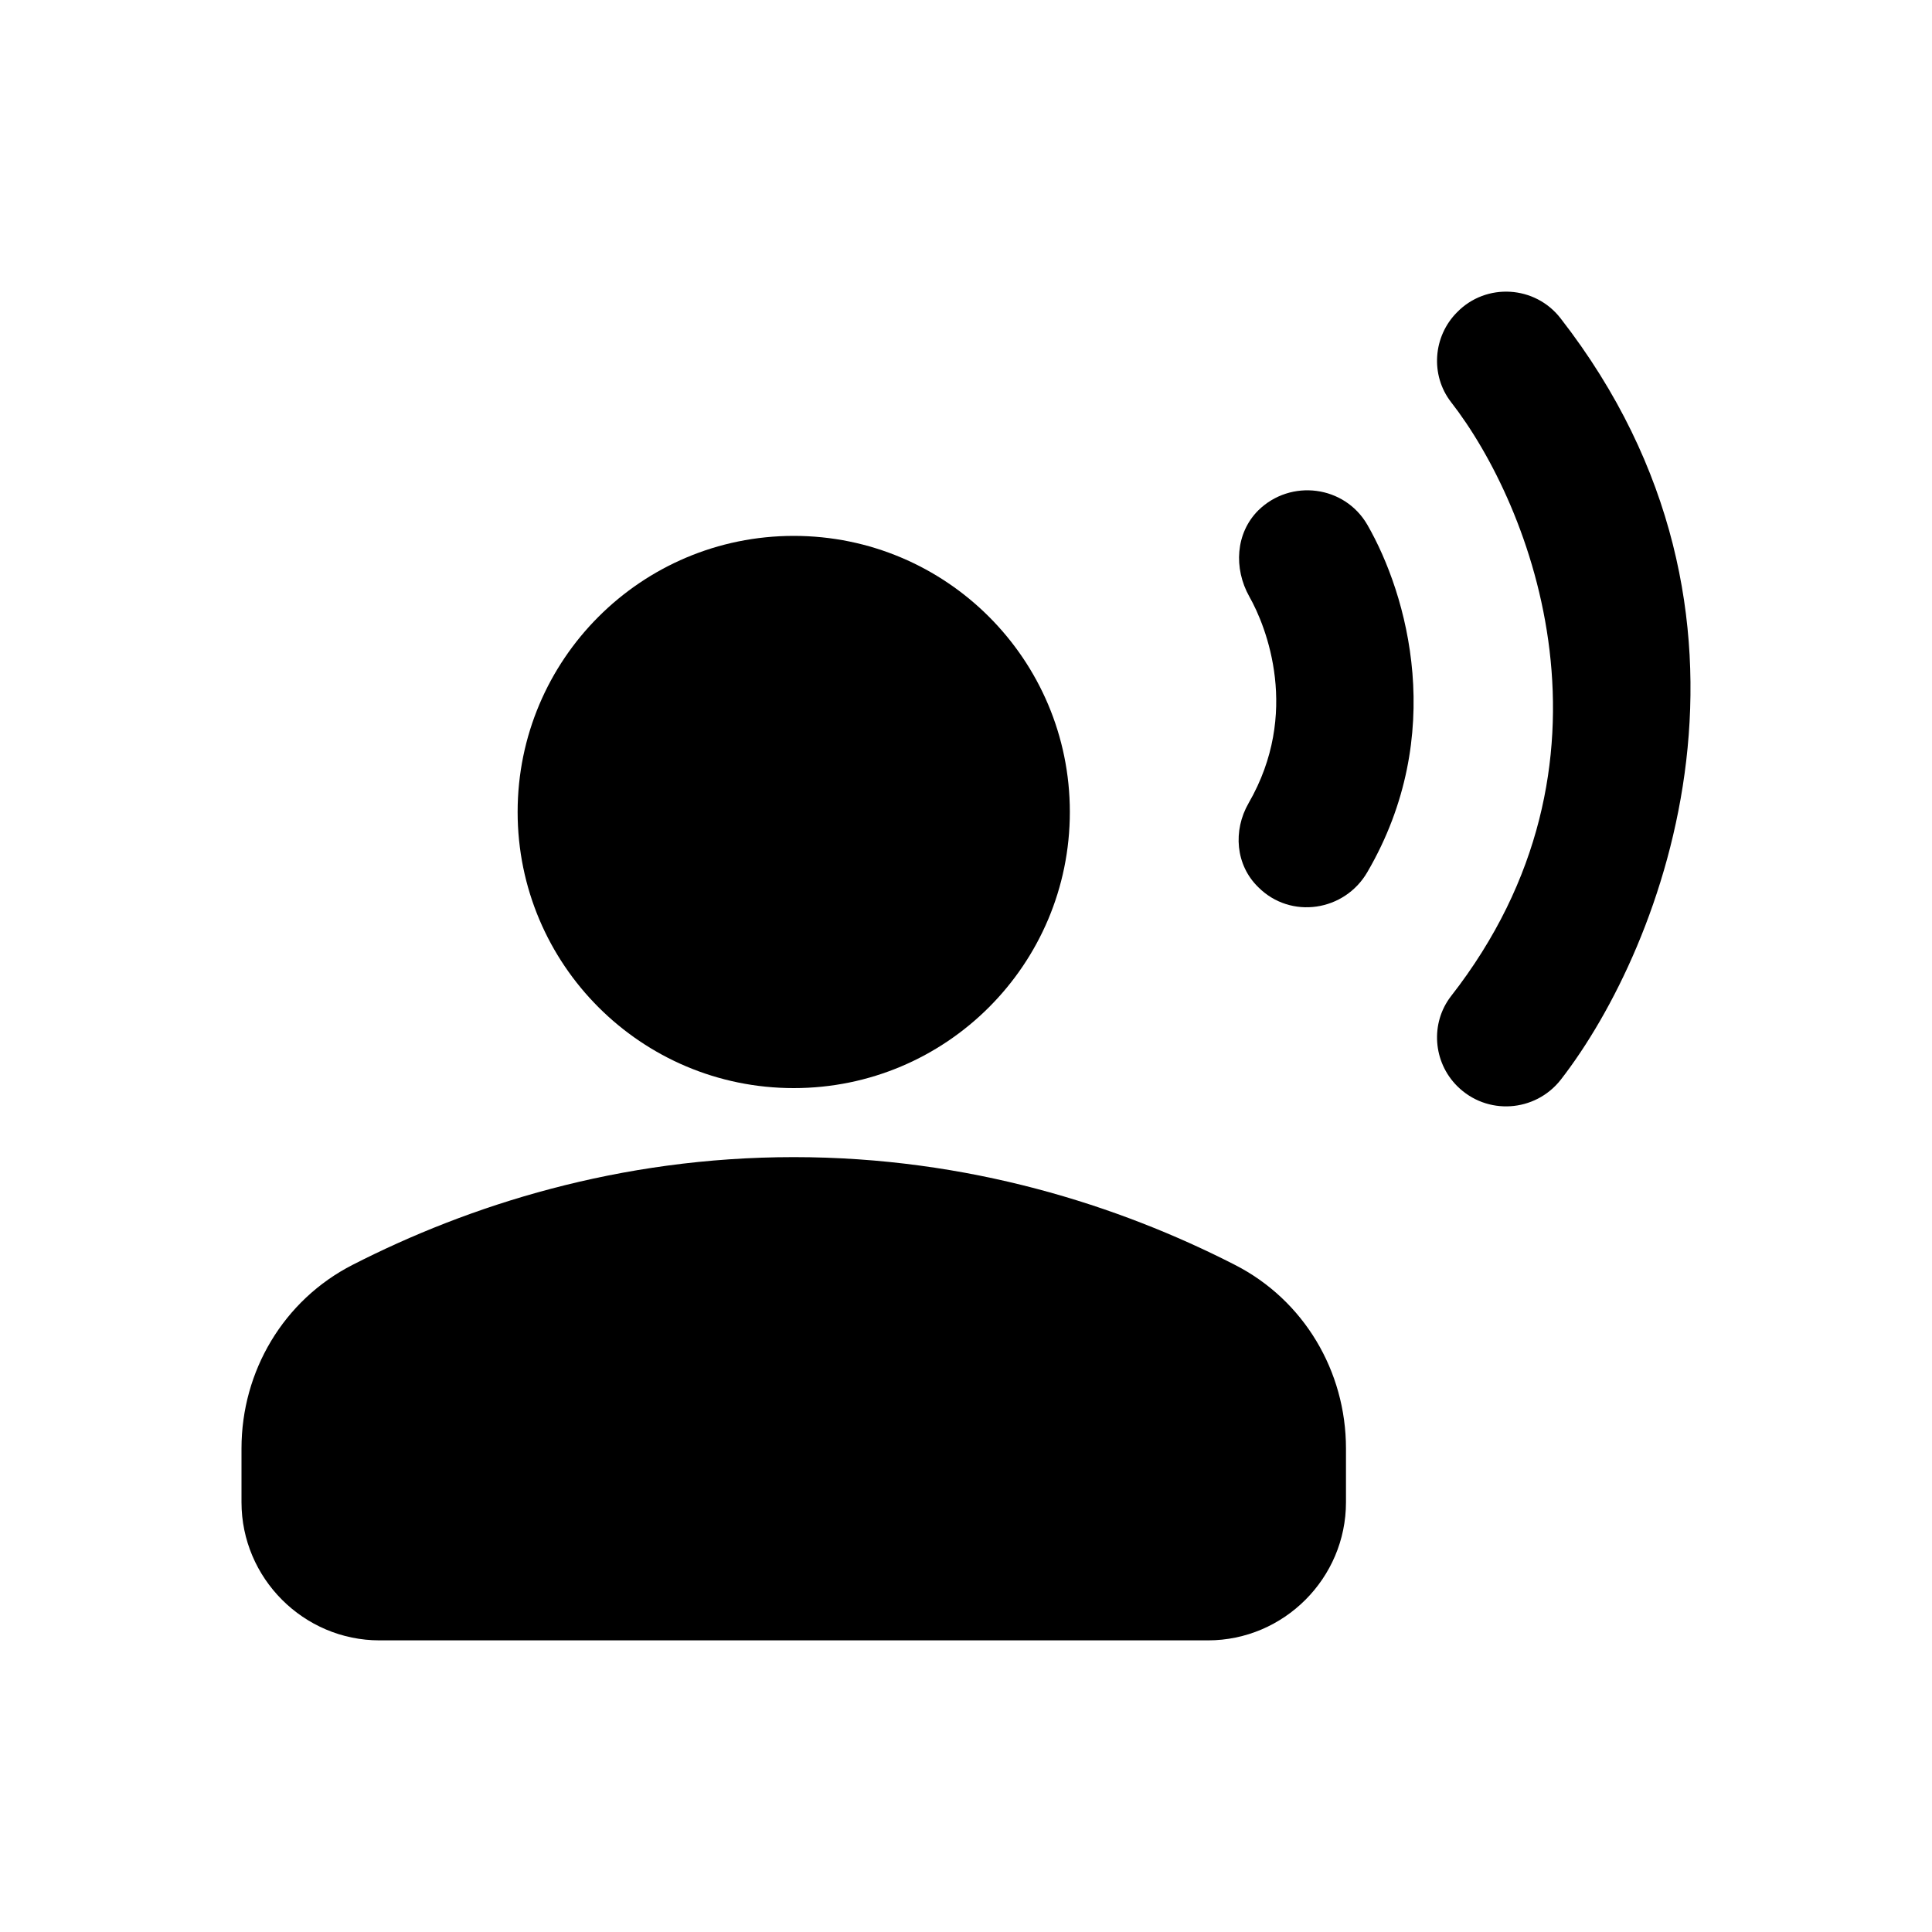
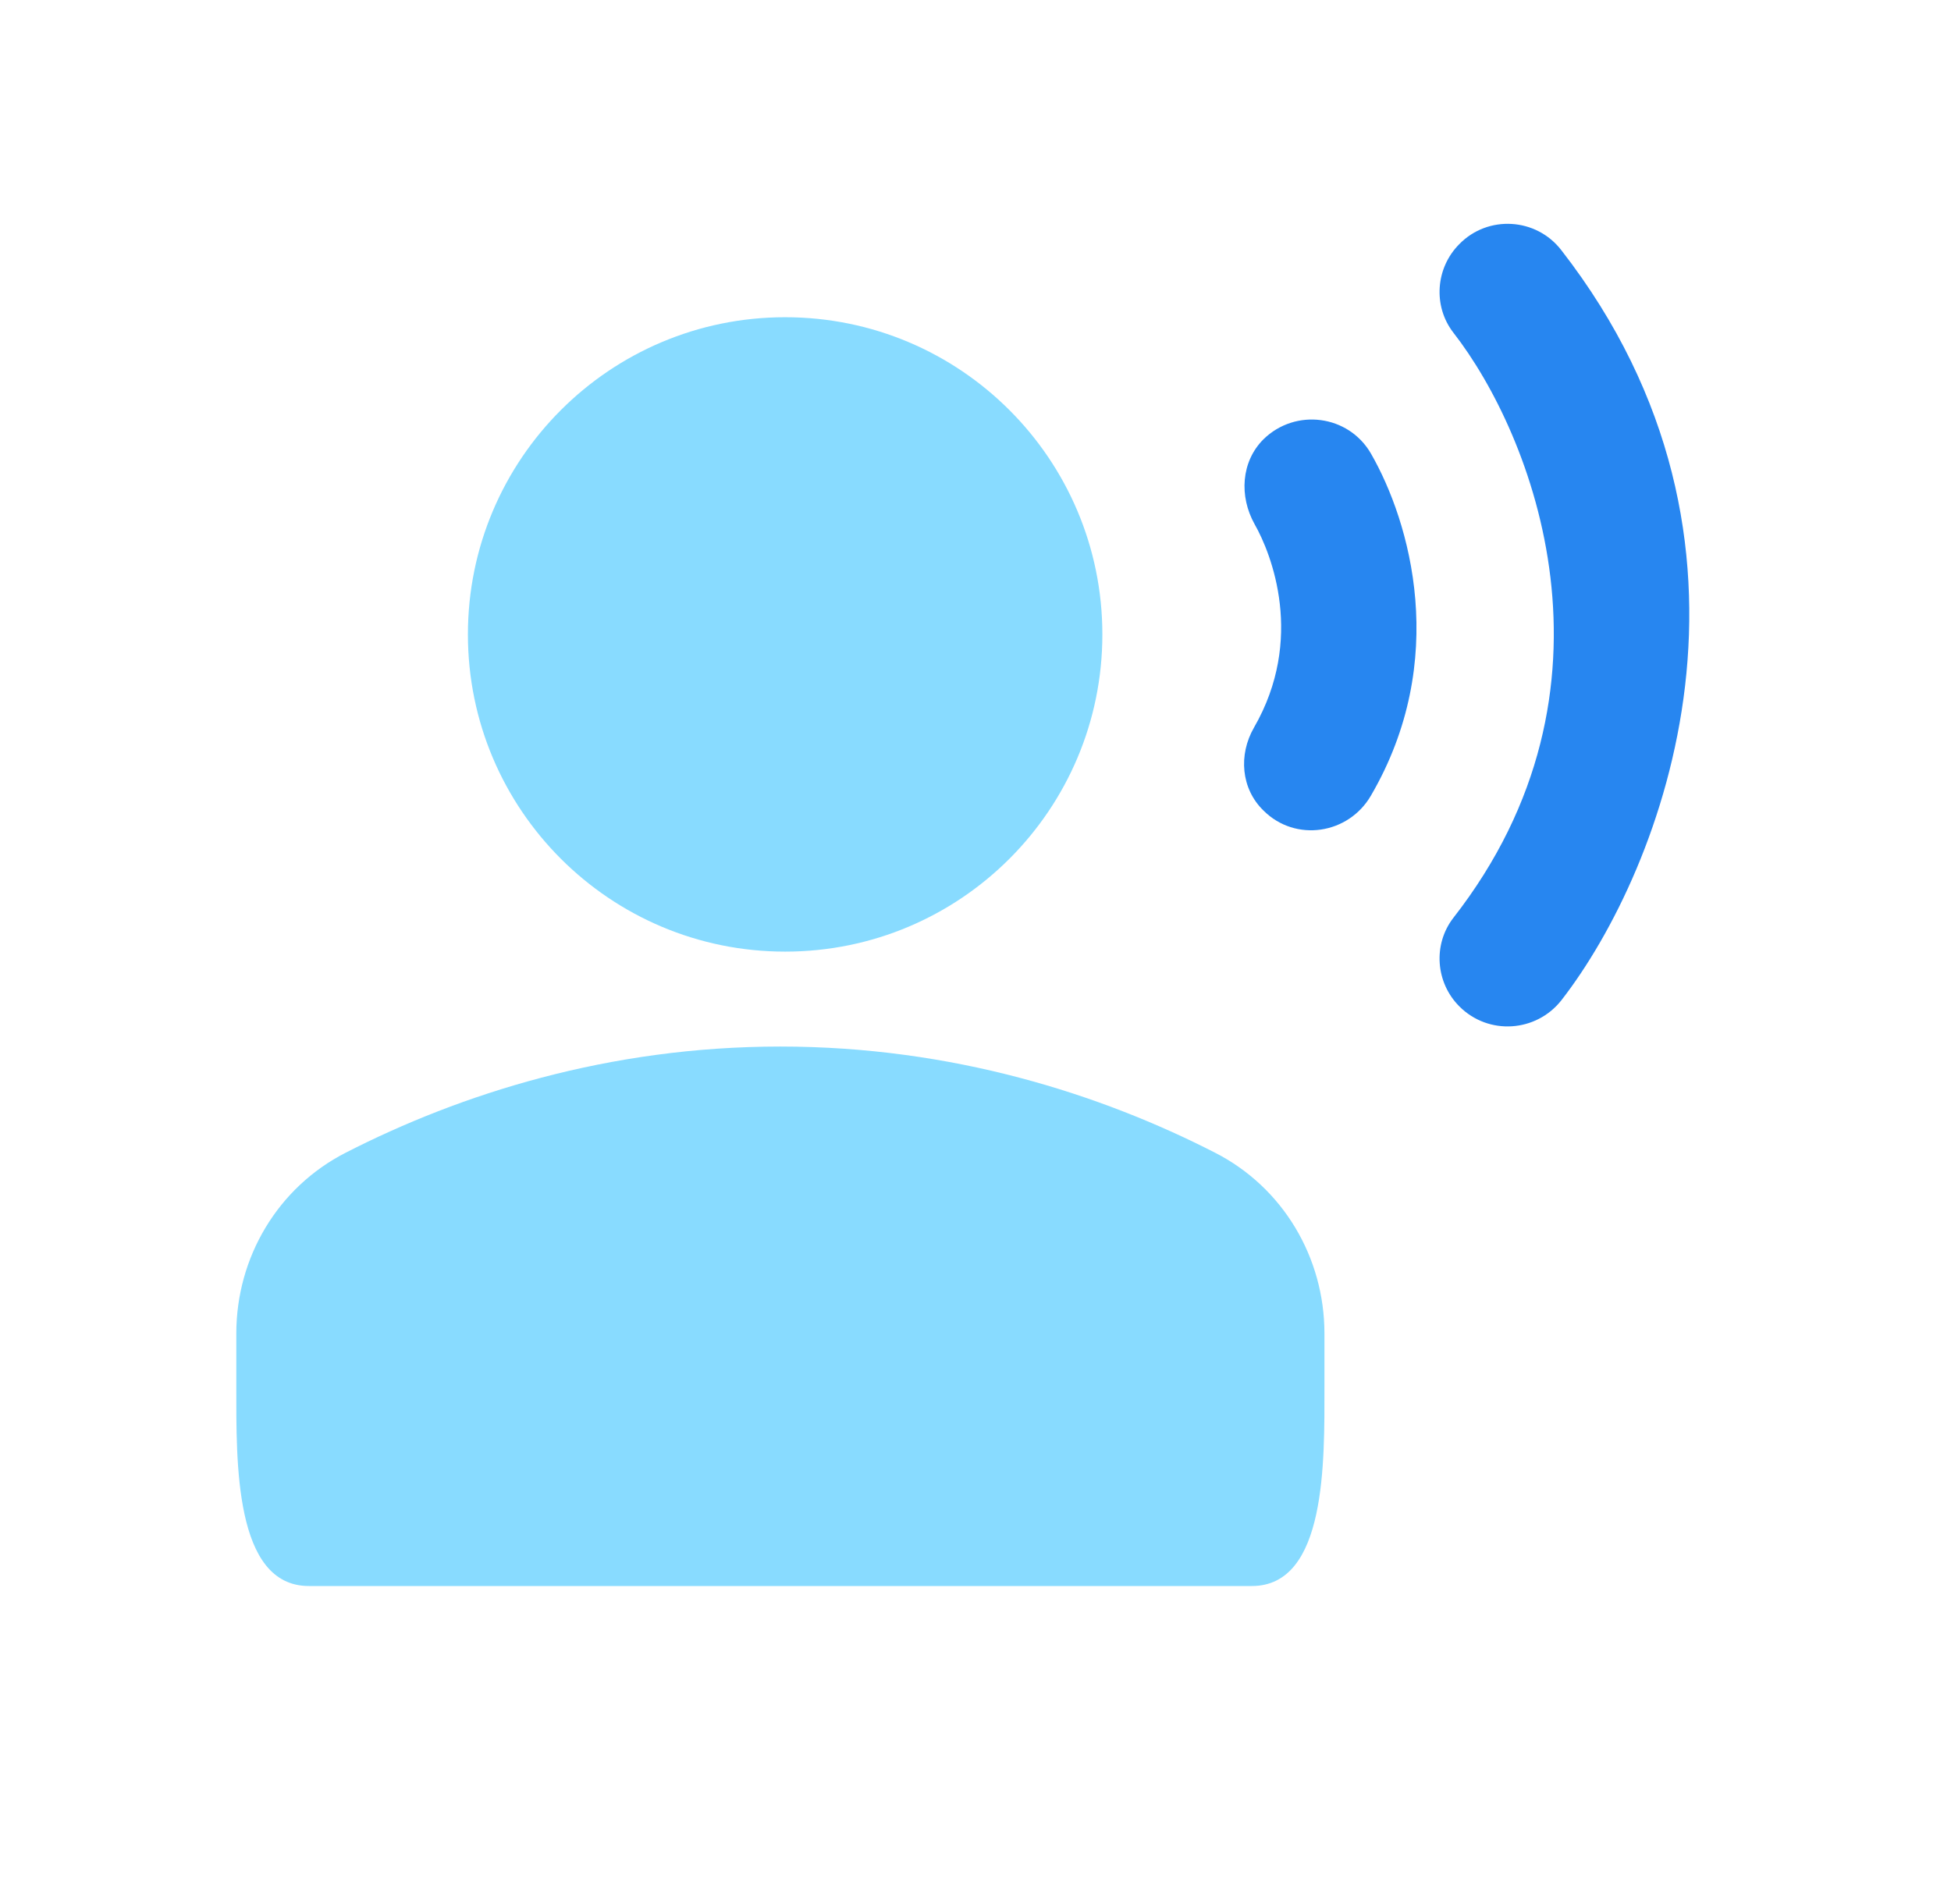
- <svg xmlns="http://www.w3.org/2000/svg" width="40" height="40" viewBox="0 0 40 40" fill="none">
-   <path d="M16.434 22.528C19.591 22.528 22.15 19.969 22.15 16.811C22.15 13.654 19.591 11.095 16.434 11.095C13.276 11.095 10.717 13.654 10.717 16.811C10.717 19.969 13.276 22.528 16.434 22.528Z" fill="currentColor" />
-   <path d="M25.566 26.187C23.165 24.958 20.049 23.957 16.434 23.957C12.818 23.957 9.702 24.958 7.301 26.187C5.872 26.916 5 28.388 5 29.989V31.103C5 32.675 6.286 33.962 7.858 33.962H25.009C26.581 33.962 27.867 32.675 27.867 31.103V29.989C27.867 28.388 26.995 26.916 25.566 26.187Z" fill="currentColor" />
-   <path d="M32.312 6.593C31.783 5.907 30.768 5.849 30.168 6.464C29.668 6.964 29.611 7.765 30.04 8.322C31.712 10.466 33.813 15.797 30.04 20.627C29.611 21.185 29.668 21.985 30.168 22.485C30.783 23.1 31.783 23.028 32.312 22.357C34.456 19.598 37.1 12.752 32.312 6.593Z" fill="currentColor" />
-   <path d="M28.31 10.866C27.839 10.051 26.724 9.908 26.052 10.566C25.581 11.037 25.538 11.766 25.866 12.352C26.224 12.981 26.924 14.768 25.852 16.626C25.523 17.197 25.581 17.912 26.052 18.369C26.724 19.041 27.839 18.869 28.31 18.055C29.968 15.211 29.139 12.309 28.31 10.866Z" fill="currentColor" />
+ <svg xmlns="http://www.w3.org/2000/svg" width="41" height="40" viewBox="0 0 41 40" fill="none">
+   <g id="icon_assets/PC">
+     <path id="Ellipse 1855" d="M23.166 13.334C23.166 17.016 20.182 20 16.5 20C12.818 20 9.833 17.016 9.833 13.334C9.833 9.652 12.818 6.667 16.5 6.667C20.182 6.667 23.166 9.652 23.166 13.334Z" fill="#88DBFF" />
+     <g id="Vector">
+       <path d="M25.532 24.225C23.131 22.996 20.015 21.995 16.399 21.995C12.784 21.995 9.668 22.996 7.267 24.225C5.838 24.954 4.966 26.426 4.966 28.026V29.141C4.966 30.713 4.919 33.333 6.491 33.333H26.308C27.88 33.333 27.833 30.713 27.833 29.141V28.026C27.833 26.426 26.961 24.954 25.532 24.225Z" fill="#88DBFF" />
+       <path d="M32.812 5.259C32.283 4.573 31.268 4.515 30.668 5.13C30.168 5.63 30.111 6.431 30.54 6.988C32.212 9.132 34.313 14.463 30.54 19.293C30.111 19.851 30.168 20.651 30.668 21.151C31.283 21.766 32.283 21.694 32.812 21.023C34.956 18.264 37.6 11.418 32.812 5.259Z" fill="#2786F0" />
+       <path d="M28.81 9.532C28.338 8.717 27.224 8.574 26.552 9.232C26.08 9.703 26.038 10.432 26.366 11.018C26.724 11.647 27.424 13.434 26.352 15.292C26.023 15.863 26.08 16.578 26.552 17.035C27.224 17.707 28.338 17.535 28.81 16.721C30.468 13.877 29.639 10.975 28.81 9.532Z" fill="#2786F0" />
+     </g>
+   </g>
</svg>
